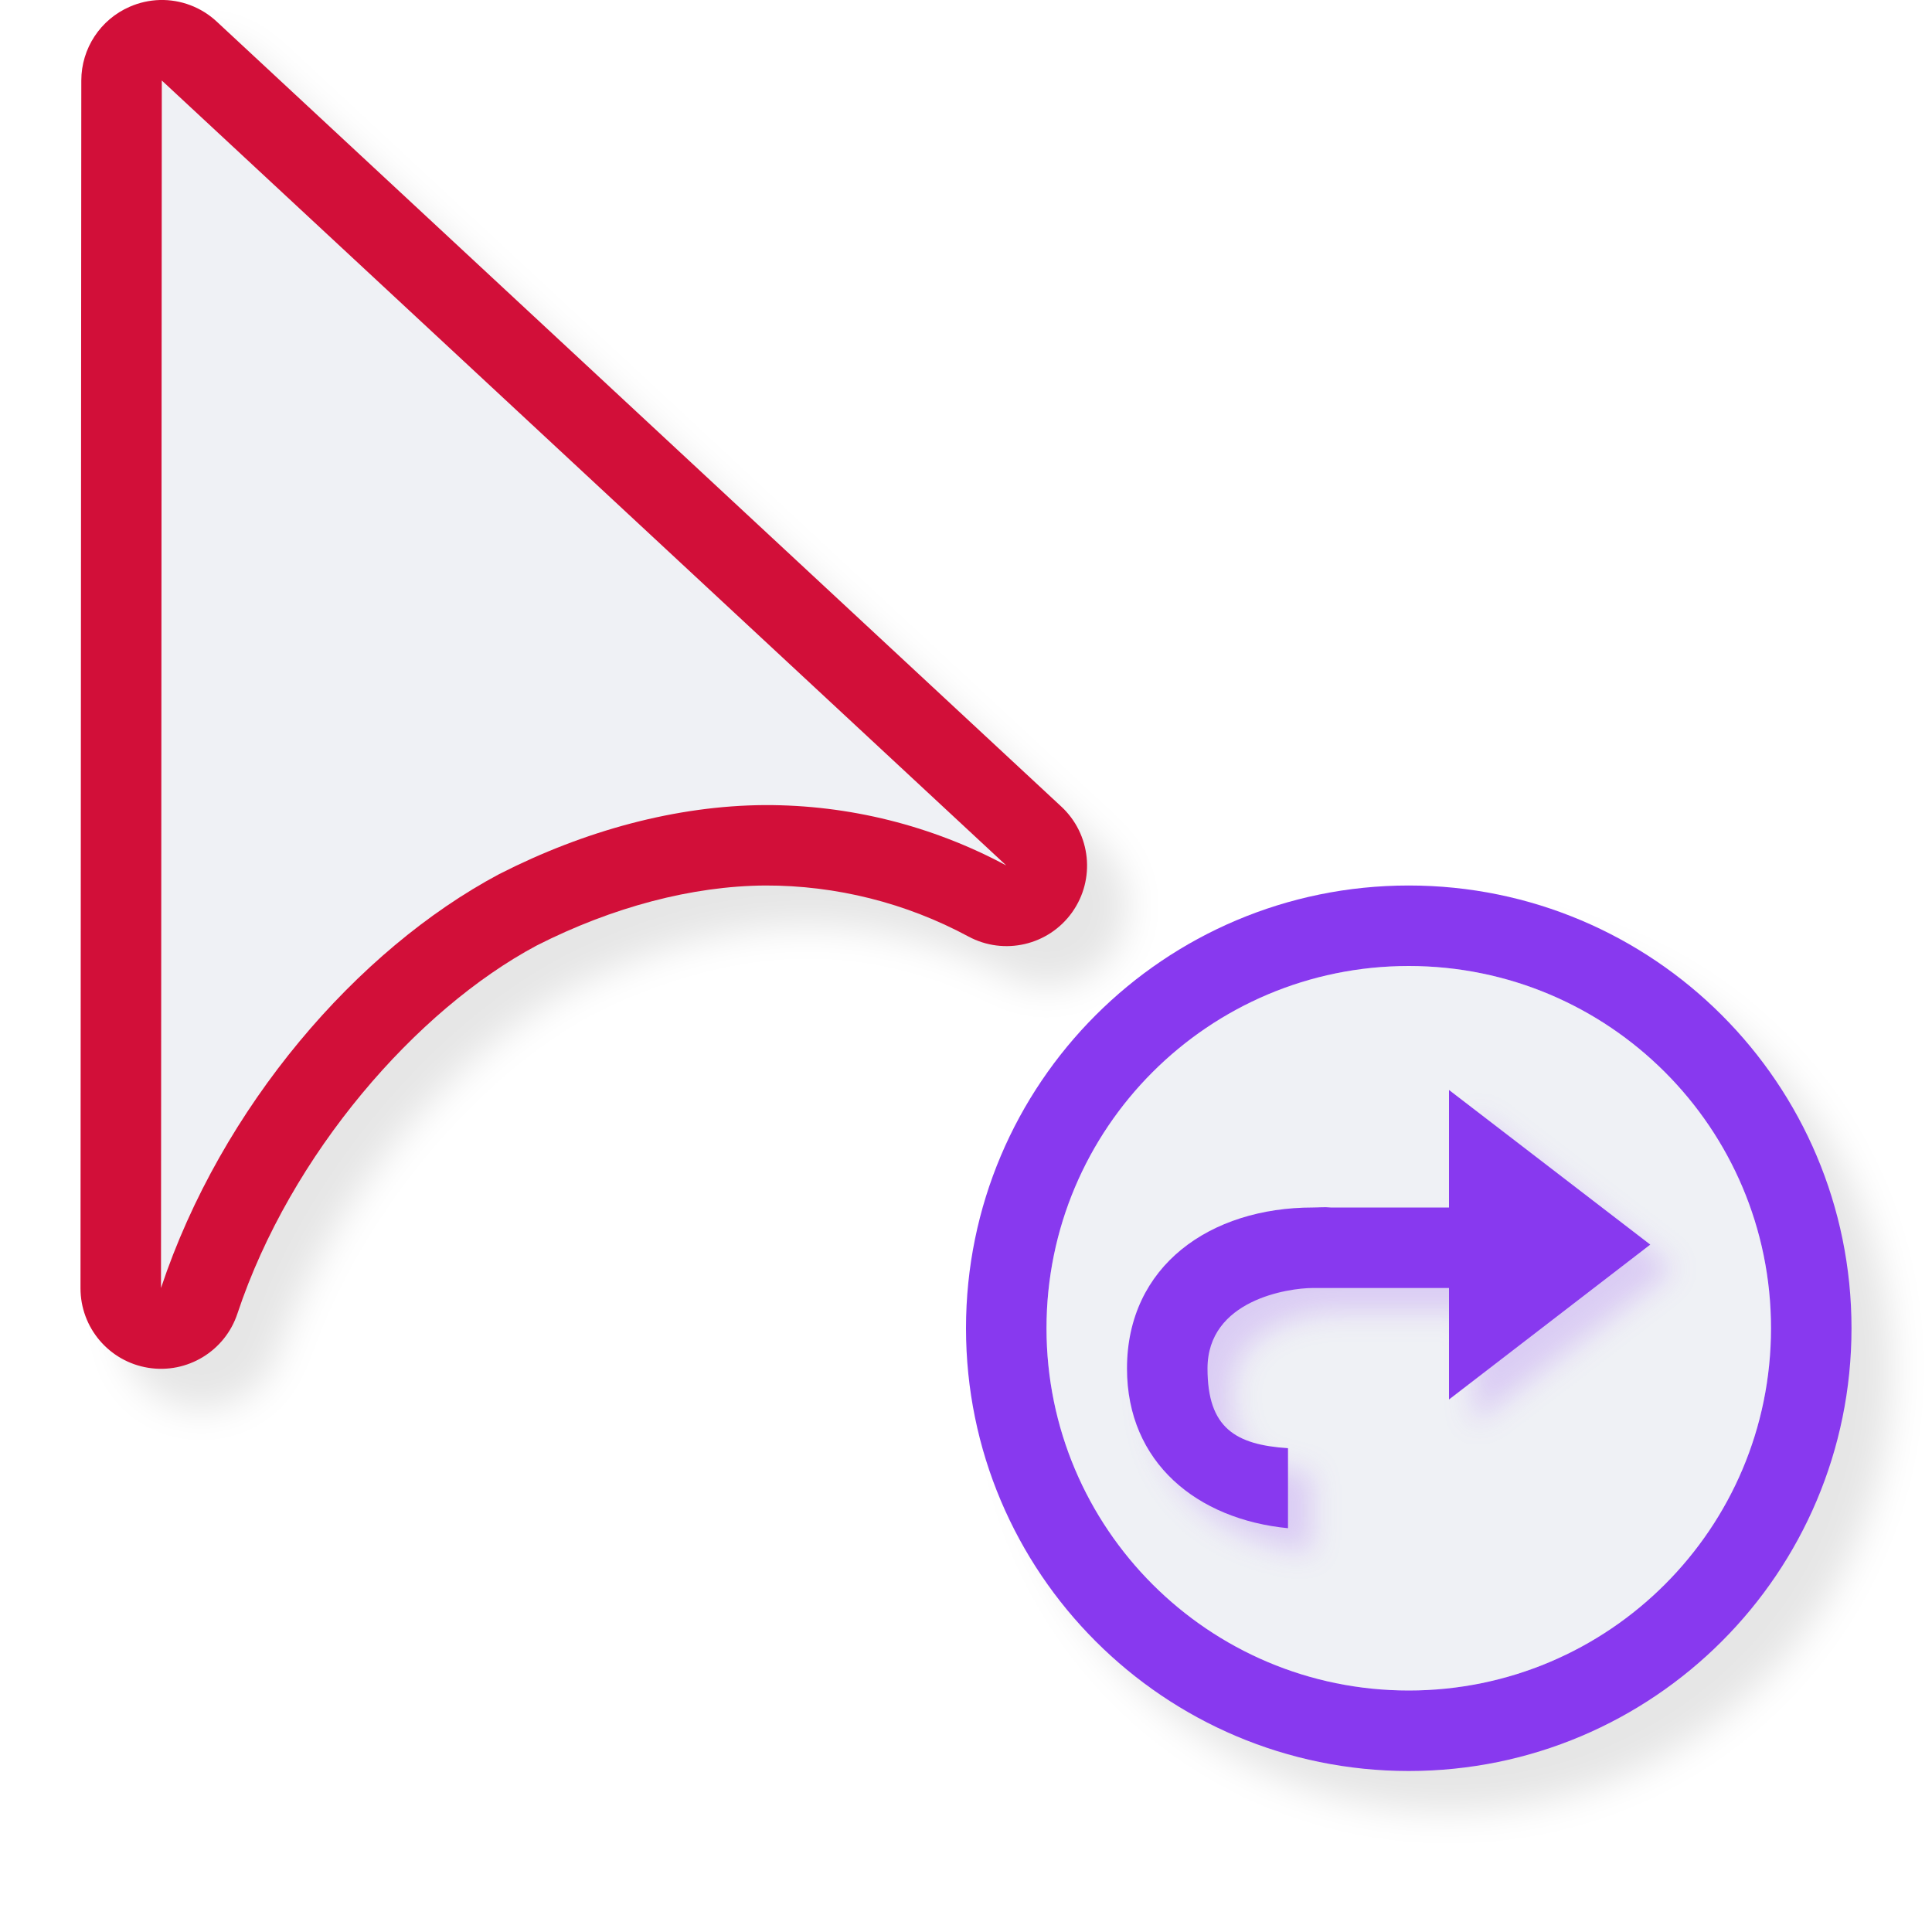
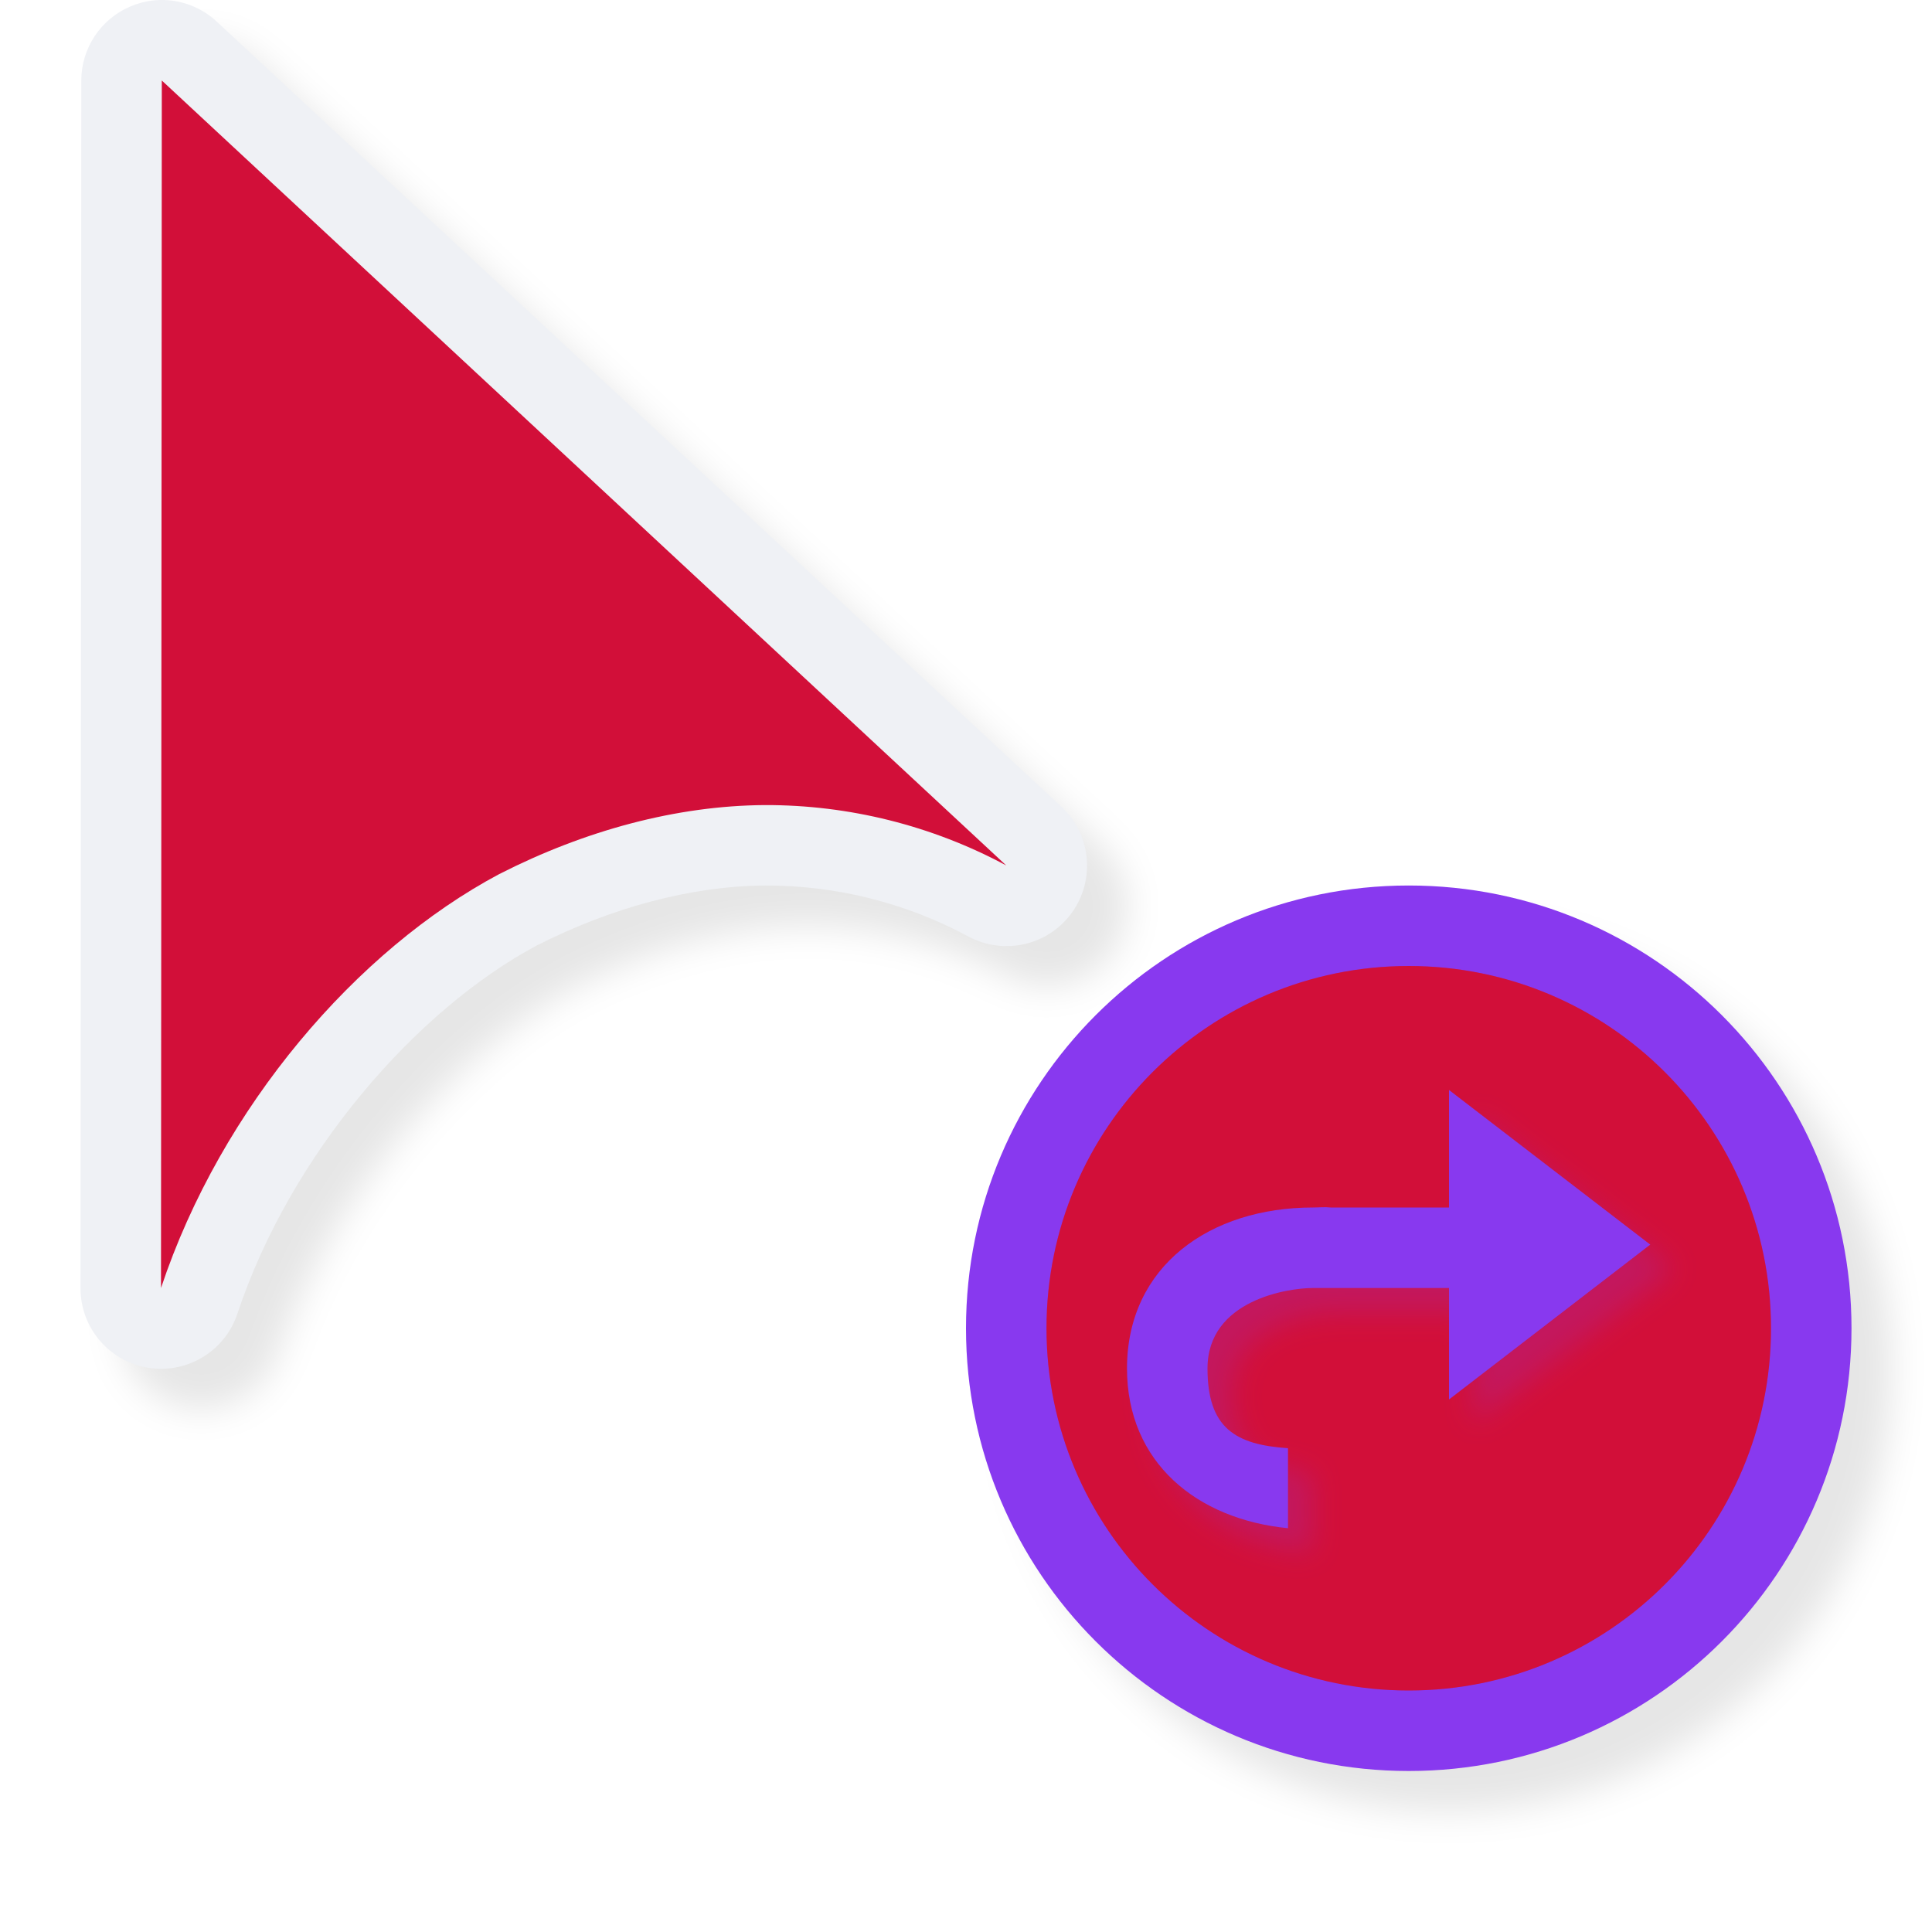
<svg xmlns="http://www.w3.org/2000/svg" width="24" height="24">
  <defs>
    <filter id="a" width="1.047" height="1.047" x="-.024" y="-.024" style="color-interpolation-filters:sRGB">
      <feGaussianBlur stdDeviation=".216" />
    </filter>
    <filter id="c" width="1.127" height="1.152" x="-.064" y="-.076" style="color-interpolation-filters:sRGB">
      <feGaussianBlur stdDeviation=".172" />
    </filter>
  </defs>
  <path d="M2.486.5a1 1 0 0 0-.375.084 1 1 0 0 0-.601.916l-.01 15a1 1 0 0 0 1.95.316c.661-1.985 2.225-3.774 3.716-4.57.941-.478 1.93-.74 2.84-.746a5.3 5.3 0 0 1 2.523.633 1 1 0 0 0 1.153-1.615L3.192.768A1 1 0 0 0 2.485.5M18 11.5a5.5 5.5 0 0 0-5.5 5.5 5.5 5.5 0 0 0 5.5 5.5 5.5 5.5 0 0 0 5.5-5.5 5.5 5.5 0 0 0-5.5-5.5" style="color:#000;fill:#000;fill-opacity:1;stroke-linecap:round;stroke-linejoin:round;-inkscape-stroke:none;opacity:.1;filter:url(#a)" />
-   <path d="M1.986 0a1 1 0 0 0-.375.084A1 1 0 0 0 1.01 1L1 16a1 1 0 0 0 1.95.316c.661-1.985 2.225-3.774 3.716-4.57.941-.478 1.93-.74 2.84-.746a5.3 5.3 0 0 1 2.523.633 1 1 0 0 0 1.153-1.615L2.692.268A1 1 0 0 0 1.985 0" style="color:#000;fill:#d20f39;stroke-linecap:round;stroke-linejoin:round;-inkscape-stroke:none;fill-opacity:1" />
+   <path d="M1.986 0a1 1 0 0 0-.375.084A1 1 0 0 0 1.01 1L1 16a1 1 0 0 0 1.95.316c.661-1.985 2.225-3.774 3.716-4.57.941-.478 1.93-.74 2.84-.746a5.3 5.3 0 0 1 2.523.633 1 1 0 0 0 1.153-1.615L2.692.268A1 1 0 0 0 1.985 0" style="color:#000;fill:#eff1f5;stroke-linecap:round;stroke-linejoin:round;-inkscape-stroke:none;fill-opacity:1" />
  <path d="M23 16.5a5.5 5.5 0 0 1-5.5 5.5 5.5 5.5 0 0 1-5.5-5.5 5.5 5.5 0 0 1 5.5-5.5 5.5 5.5 0 0 1 5.5 5.5" style="fill:#8839ef;fill-opacity:1;stroke:none;stroke-width:2;stroke-linecap:round;stroke-linejoin:round;stroke-miterlimit:4;stroke-dasharray:none;stroke-opacity:1" />
-   <path d="M22 16.5a4.5 4.5 0 0 1-4.5 4.5 4.5 4.5 0 0 1-4.5-4.5 4.5 4.5 0 0 1 4.5-4.5 4.5 4.5 0 0 1 4.5 4.5" style="fill:#eff1f5;fill-opacity:1;stroke:none;stroke-width:1.636;stroke-linecap:round;stroke-linejoin:round;stroke-miterlimit:4;stroke-dasharray:none;stroke-opacity:1" />
-   <path d="M22 16.5a4.5 4.5 0 0 1-4.5 4.5 4.5 4.5 0 0 1-4.5-4.5 4.5 4.5 0 0 1 4.5-4.5 4.5 4.5 0 0 1 4.5 4.5" style="opacity:.2;fill:#eff1f5;fill-opacity:1;stroke:none;stroke-width:1.636;stroke-linecap:round;stroke-linejoin:round;stroke-miterlimit:4;stroke-dasharray:none;stroke-opacity:1" />
-   <path d="M2.01 1 2 16c.75-2.25 2.435-4.202 4.202-5.142 1.065-.543 2.203-.85 3.298-.857a6.3 6.3 0 0 1 3 .75z" style="fill:#eff1f5;fill-opacity:1;stroke:none;stroke-width:1.259;stroke-linecap:round;stroke-linejoin:round;stroke-miterlimit:4;stroke-dasharray:none;stroke-opacity:1" />
+   <path d="M22 16.5a4.5 4.5 0 0 1-4.5 4.5 4.5 4.5 0 0 1-4.5-4.5 4.5 4.5 0 0 1 4.5-4.5 4.5 4.5 0 0 1 4.5 4.5" style="fill:#d20f39;fill-opacity:1;stroke:none;stroke-width:1.636;stroke-linecap:round;stroke-linejoin:round;stroke-miterlimit:4;stroke-dasharray:none;stroke-opacity:1" />
+   <path d="M22 16.5a4.5 4.5 0 0 1-4.5 4.5 4.5 4.5 0 0 1-4.5-4.5 4.5 4.5 0 0 1 4.5-4.5 4.5 4.5 0 0 1 4.5 4.5" style="opacity:.2;fill:#d20f39;fill-opacity:1;stroke:none;stroke-width:1.636;stroke-linecap:round;stroke-linejoin:round;stroke-miterlimit:4;stroke-dasharray:none;stroke-opacity:1" />
+   <path d="M2.01 1 2 16c.75-2.25 2.435-4.202 4.202-5.142 1.065-.543 2.203-.85 3.298-.857a6.3 6.3 0 0 1 3 .75z" style="fill:#d20f39;fill-opacity:1;stroke:none;stroke-width:1.259;stroke-linecap:round;stroke-linejoin:round;stroke-miterlimit:4;stroke-dasharray:none;stroke-opacity:1" />
  <path d="M18.3 13.839v1.46h-1.47c-.075-.007-.147.002-.221 0-1.275 0-2.309.726-2.309 2 0 1.17.872 1.875 2 1.985v-.994c-.652-.043-1-.25-1-.99 0-.85 1-1 1.309-1H18.3v1.384l2.5-1.923z" style="opacity:.2;fill:#8839ef;fill-opacity:1;fill-rule:evenodd;stroke-width:.769;filter:url(#c)" />
  <path d="M18 13.54V15h-1.47c-.075-.008-.147 0-.221 0-1.275 0-2.309.725-2.309 2 0 1.17.872 1.874 2 1.984v-.994c-.652-.043-1-.25-1-.99 0-.85 1-1 1.309-1H18v1.385l2.5-1.924z" style="fill:#8839ef;fill-opacity:1;fill-rule:evenodd;stroke-width:.769" />
</svg>
